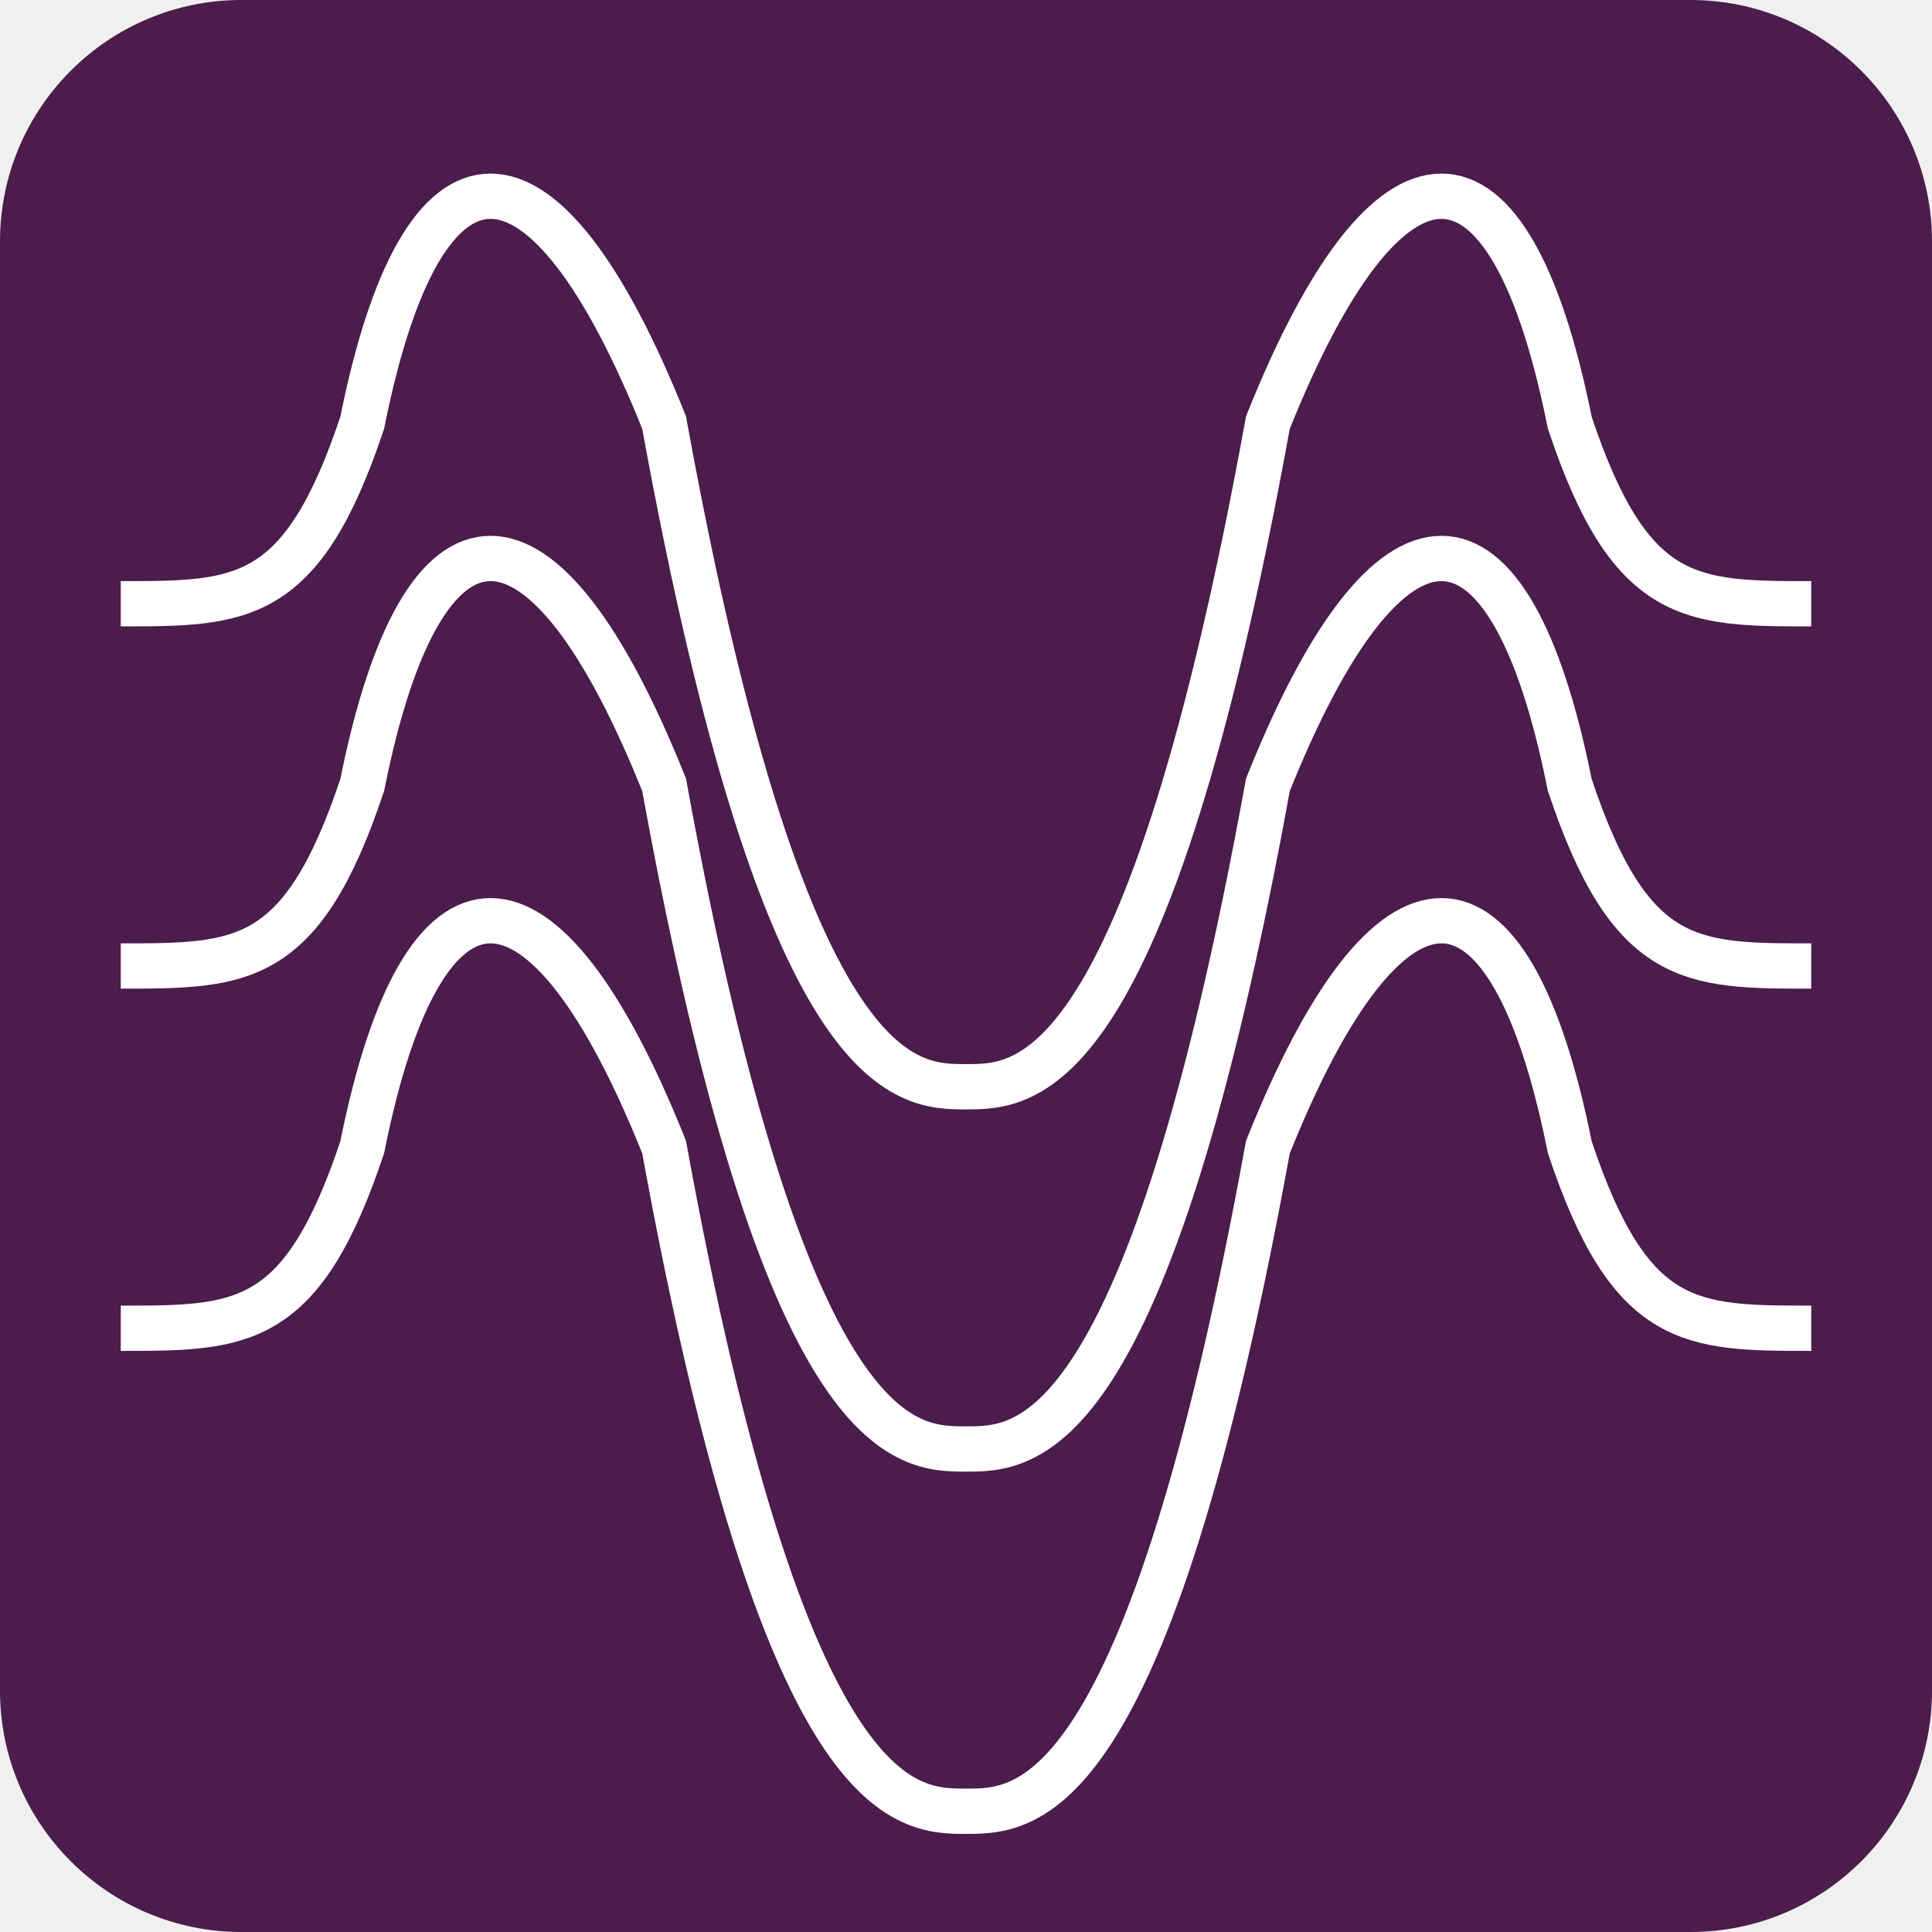
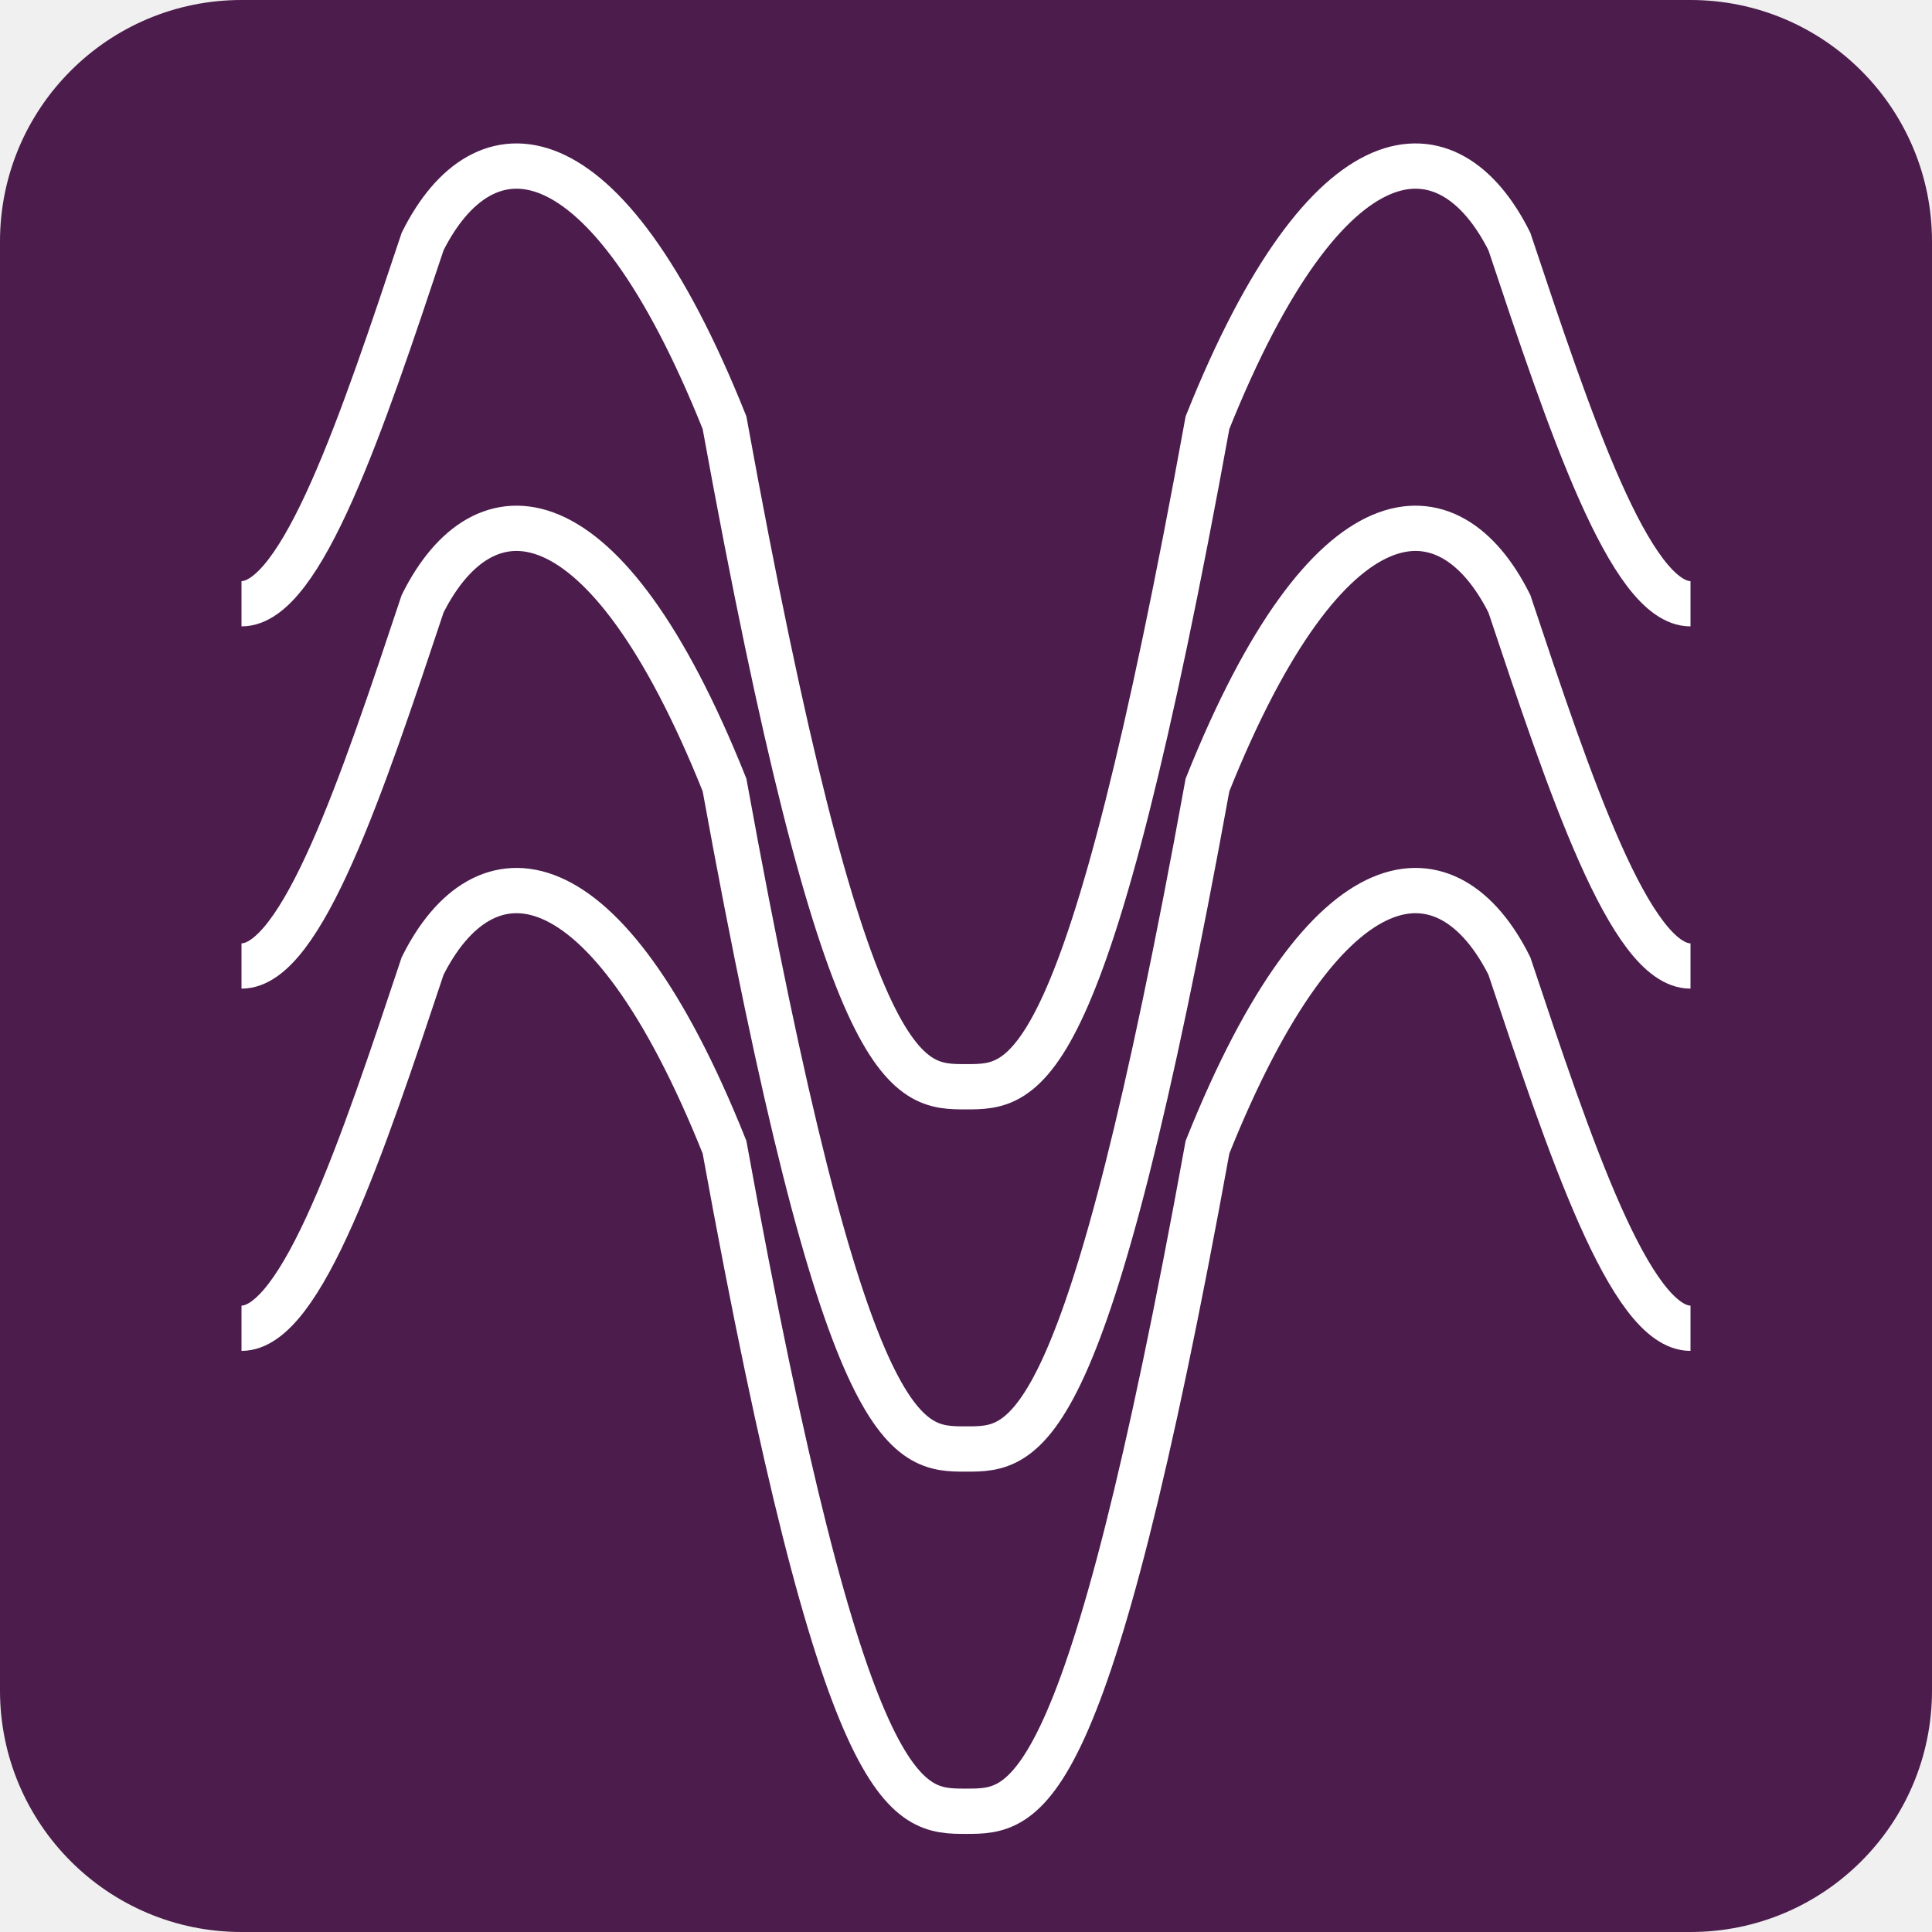
<svg xmlns="http://www.w3.org/2000/svg" viewBox="0 0 32 32" width="32" height="32">
  <rect width="32" height="32" fill="#4b1c4c" rx="4" />
-   <path d="M 2 10 C 4 10, 5 10, 6 7 C 7 2, 9 2, 11 7 C 13 18, 15 18, 16 18 C 17 18, 19 18, 21 7 C 23 2, 25 2, 26 7 C 27 10, 28 10, 30 10" stroke="white" stroke-width="0.75" fill="none" />
-   <path d="M 2 16 C 4 16, 5 16, 6 13 C 7 8, 9 8, 11 13 C 13 24, 15 24, 16 24 C 17 24, 19 24, 21 13 C 23 8, 25 8, 26 13 C 27 16, 28 16, 30 16" stroke="white" stroke-width="0.75" fill="none" />
-   <path d="M 2 22 C 4 22, 5 22, 6 19 C 7 14, 9 14, 11 19 C 13 30, 15 30, 16 30 C 17 30, 19 30, 21 19 C 23 14, 25 14, 26 19 C 27 22, 28 22, 30 22" stroke="white" stroke-width="0.75" fill="none" />
+   <path d="M 4 10 C 5 10, 6 7, 7 4 C 8 2, 10 2, 12 7 C 14 18, 15 18, 16 18 C 17 18, 18 18, 20 7 C 22 2, 24 2, 25 4 C 26 7, 27 10, 28 10" stroke="white" stroke-width="0.75" fill="none" />
+   <path d="M 4 16 C 5 16, 6 13, 7 10 C 8 8, 10 8, 12 13 C 14 24, 15 24, 16 24 C 17 24, 18 24, 20 13 C 22 8, 24 8, 25 10 C 26 13, 27 16, 28 16" stroke="white" stroke-width="0.75" fill="none" />
+   <path d="M 4 22 C 5 22, 6 19, 7 16 C 8 14, 10 14, 12 19 C 14 30, 15 30, 16 30 C 17 30, 18 30, 20 19 C 22 14, 24 14, 25 16 C 26 19, 27 22, 28 22" stroke="white" stroke-width="0.75" fill="none" />
</svg>
